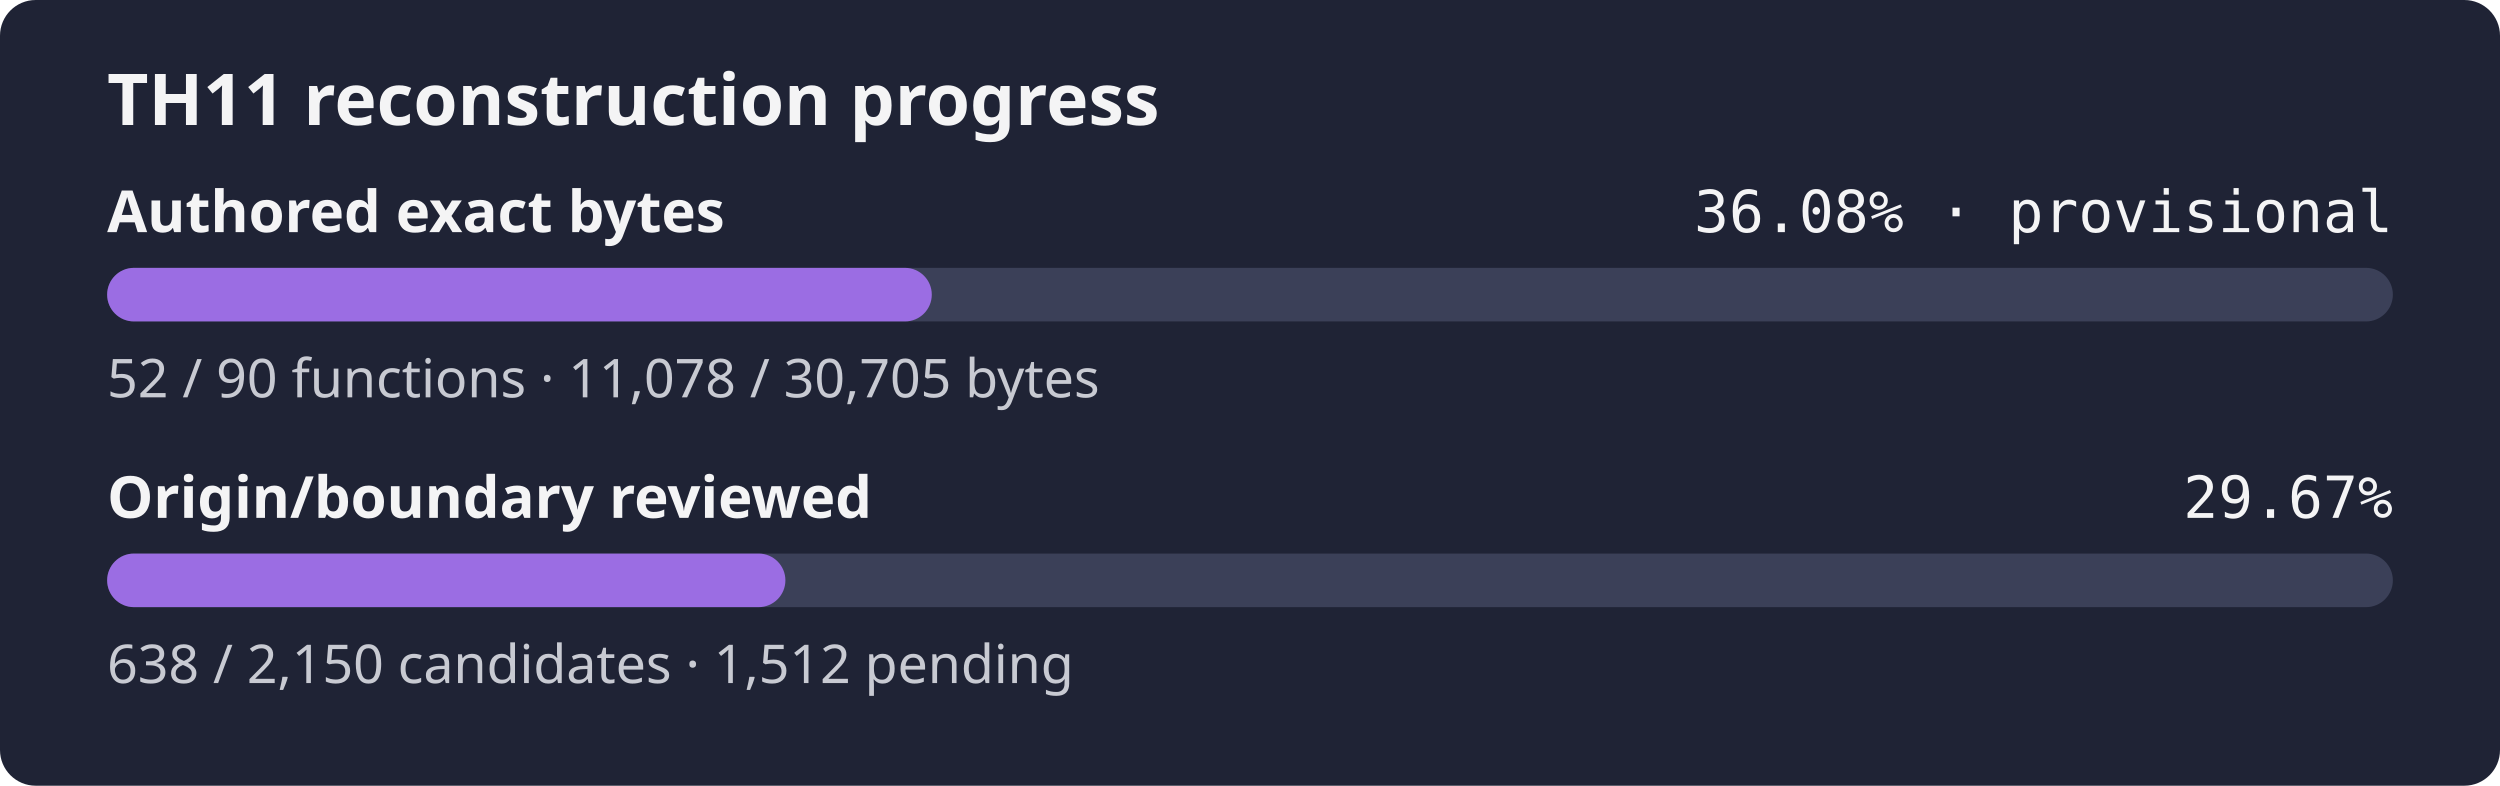
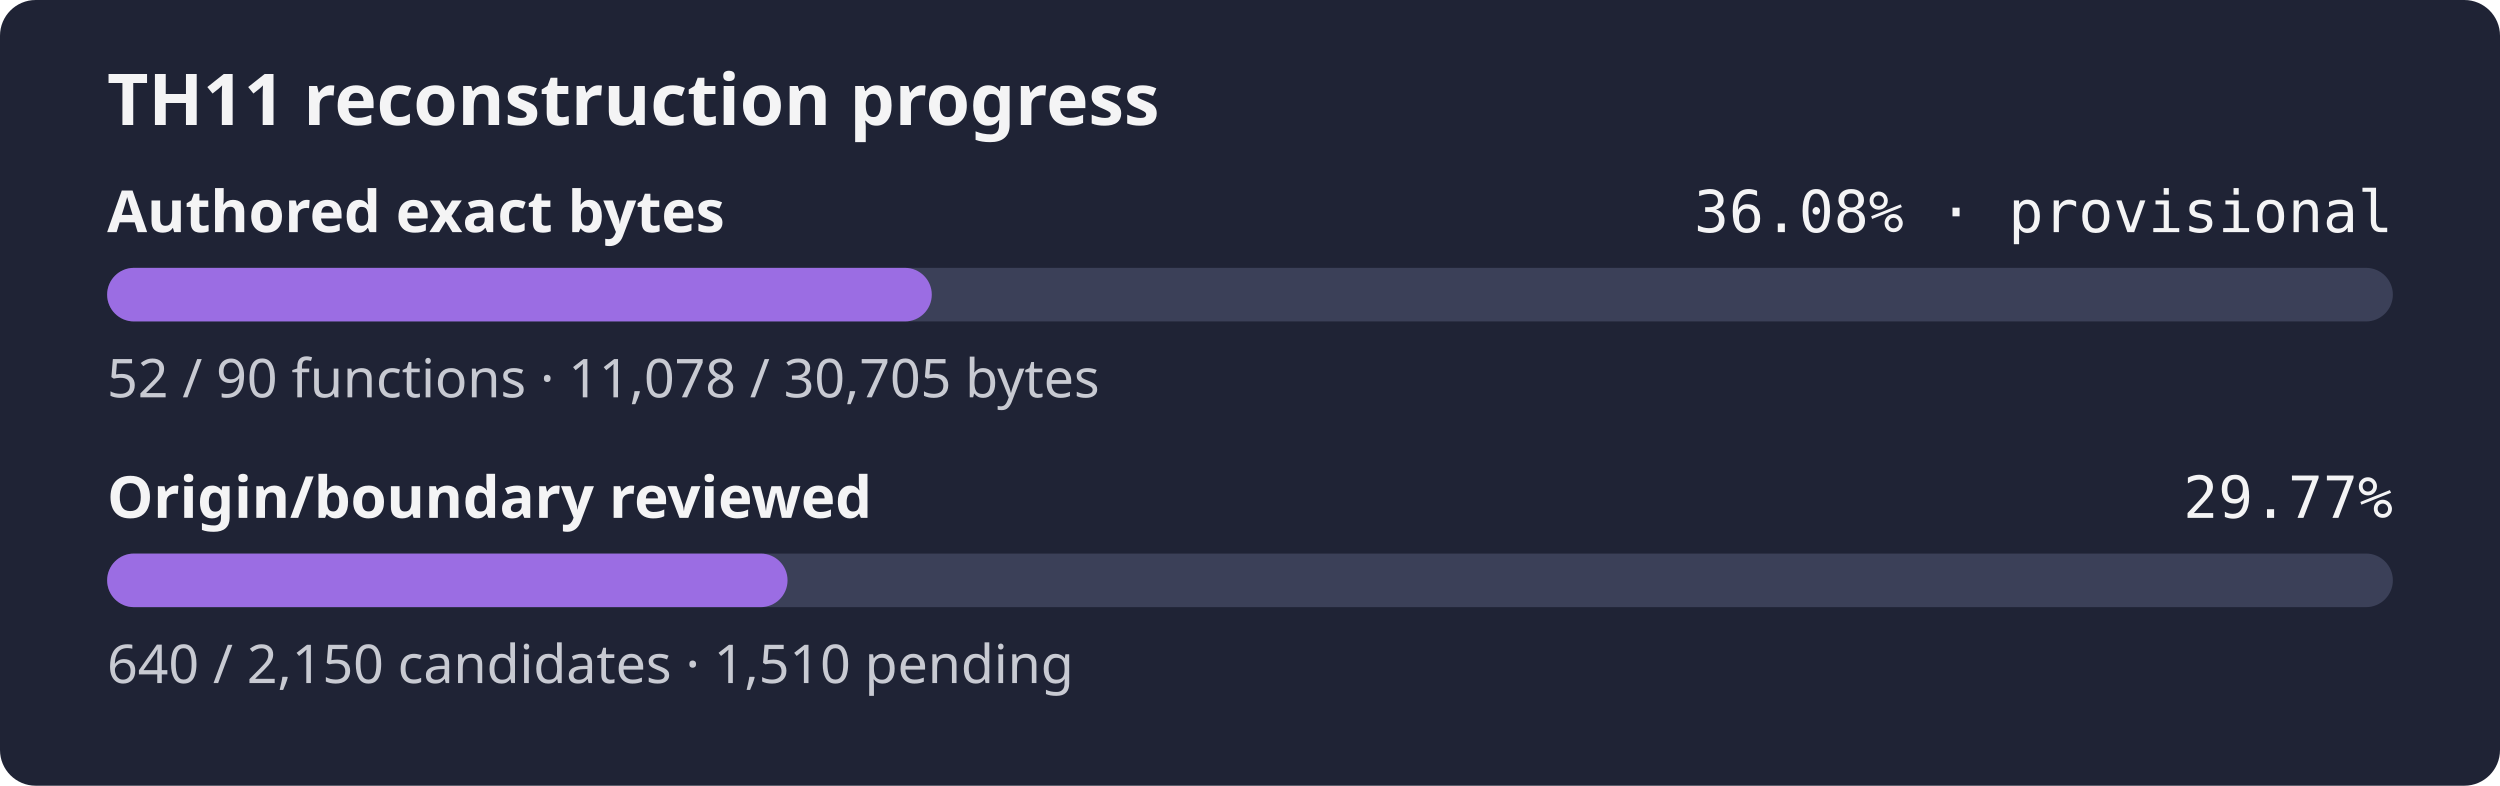
- <svg xmlns="http://www.w3.org/2000/svg" width="560" height="176" role="img" aria-label="TH11 reconstruction progress: currently classified authored bytes 36.08% exact, provisional inventory, origin and boundary review 29.67%">
+ <svg xmlns="http://www.w3.org/2000/svg" width="560" height="176" role="img" aria-label="TH11 reconstruction progress: currently classified authored bytes 36.08% exact, provisional inventory, origin and boundary review 29.77%">
  <rect width="560" height="176" rx="8" fill="#1f2335" />
  <text x="24" y="28" fill="#f4f4f5" font-family="sans-serif" font-size="16" font-weight="600">TH11 reconstruction progress</text>
  <text x="24" y="52" fill="#f4f4f5" font-family="sans-serif" font-size="13" font-weight="600">Authored exact bytes</text>
  <text x="536" y="52" fill="#f4f4f5" text-anchor="end" font-family="monospace" font-size="13">36.08% · provisional</text>
  <rect x="24" y="60" width="512" height="12" rx="6" fill="#3b4058" />
  <rect x="24" y="60" width="184.72" height="12" rx="6" fill="#9b6de3" />
  <text x="24" y="89" fill="#c8cad2" font-family="sans-serif" font-size="12">52 / 90 functions · 11,078 / 30,705 bytes</text>
  <text x="24" y="116" fill="#f4f4f5" font-family="sans-serif" font-size="13" font-weight="600">Origin/boundary reviewed</text>
-   <text x="536" y="116" fill="#f4f4f5" text-anchor="end" font-family="monospace" font-size="13">29.67%</text>
+   <text x="536" y="116" fill="#f4f4f5" text-anchor="end" font-family="monospace" font-size="13">29.77%</text>
  <rect x="24" y="124" width="512" height="12" rx="6" fill="#3b4058" />
-   <rect x="24" y="124" width="151.93" height="12" rx="6" fill="#9b6de3" />
-   <text x="24" y="153" fill="#c8cad2" font-family="sans-serif" font-size="12">638 / 2,150 candidates · 1,512 pending</text>
+   <rect x="24" y="124" width="152.41" height="12" rx="6" fill="#9b6de3" />
+   <text x="24" y="153" fill="#c8cad2" font-family="sans-serif" font-size="12">640 / 2,150 candidates · 1,510 pending</text>
</svg>
